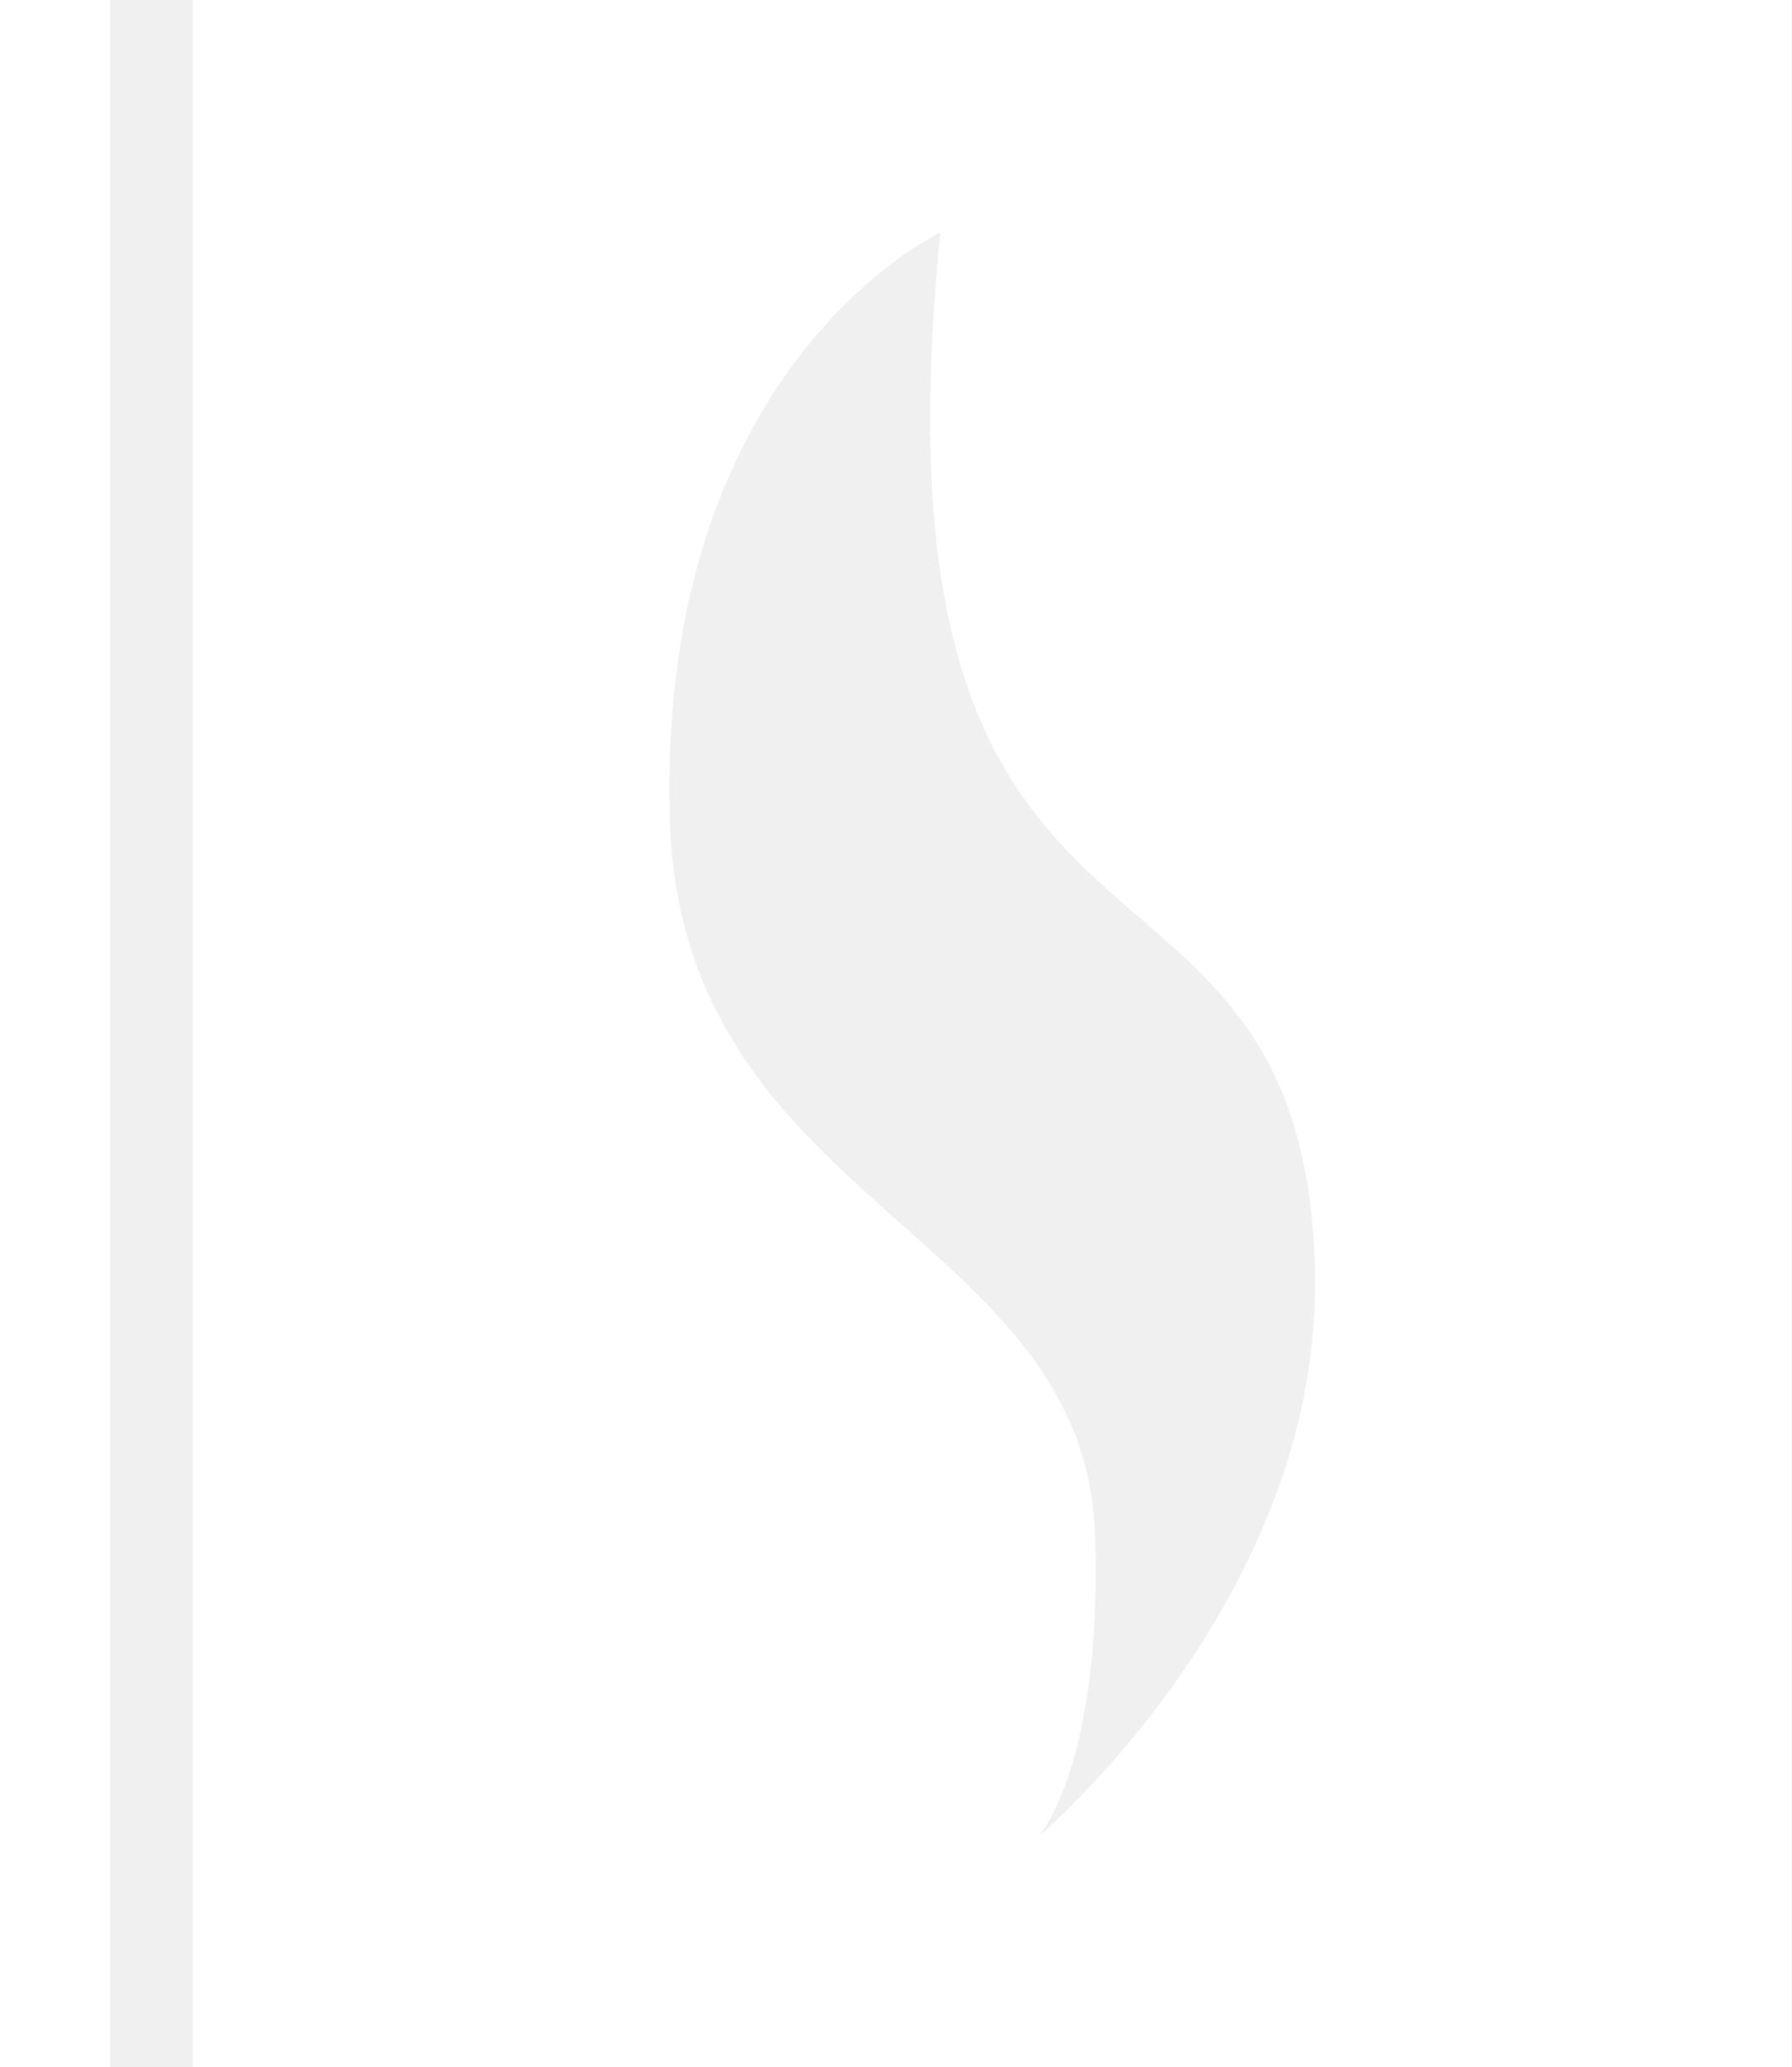
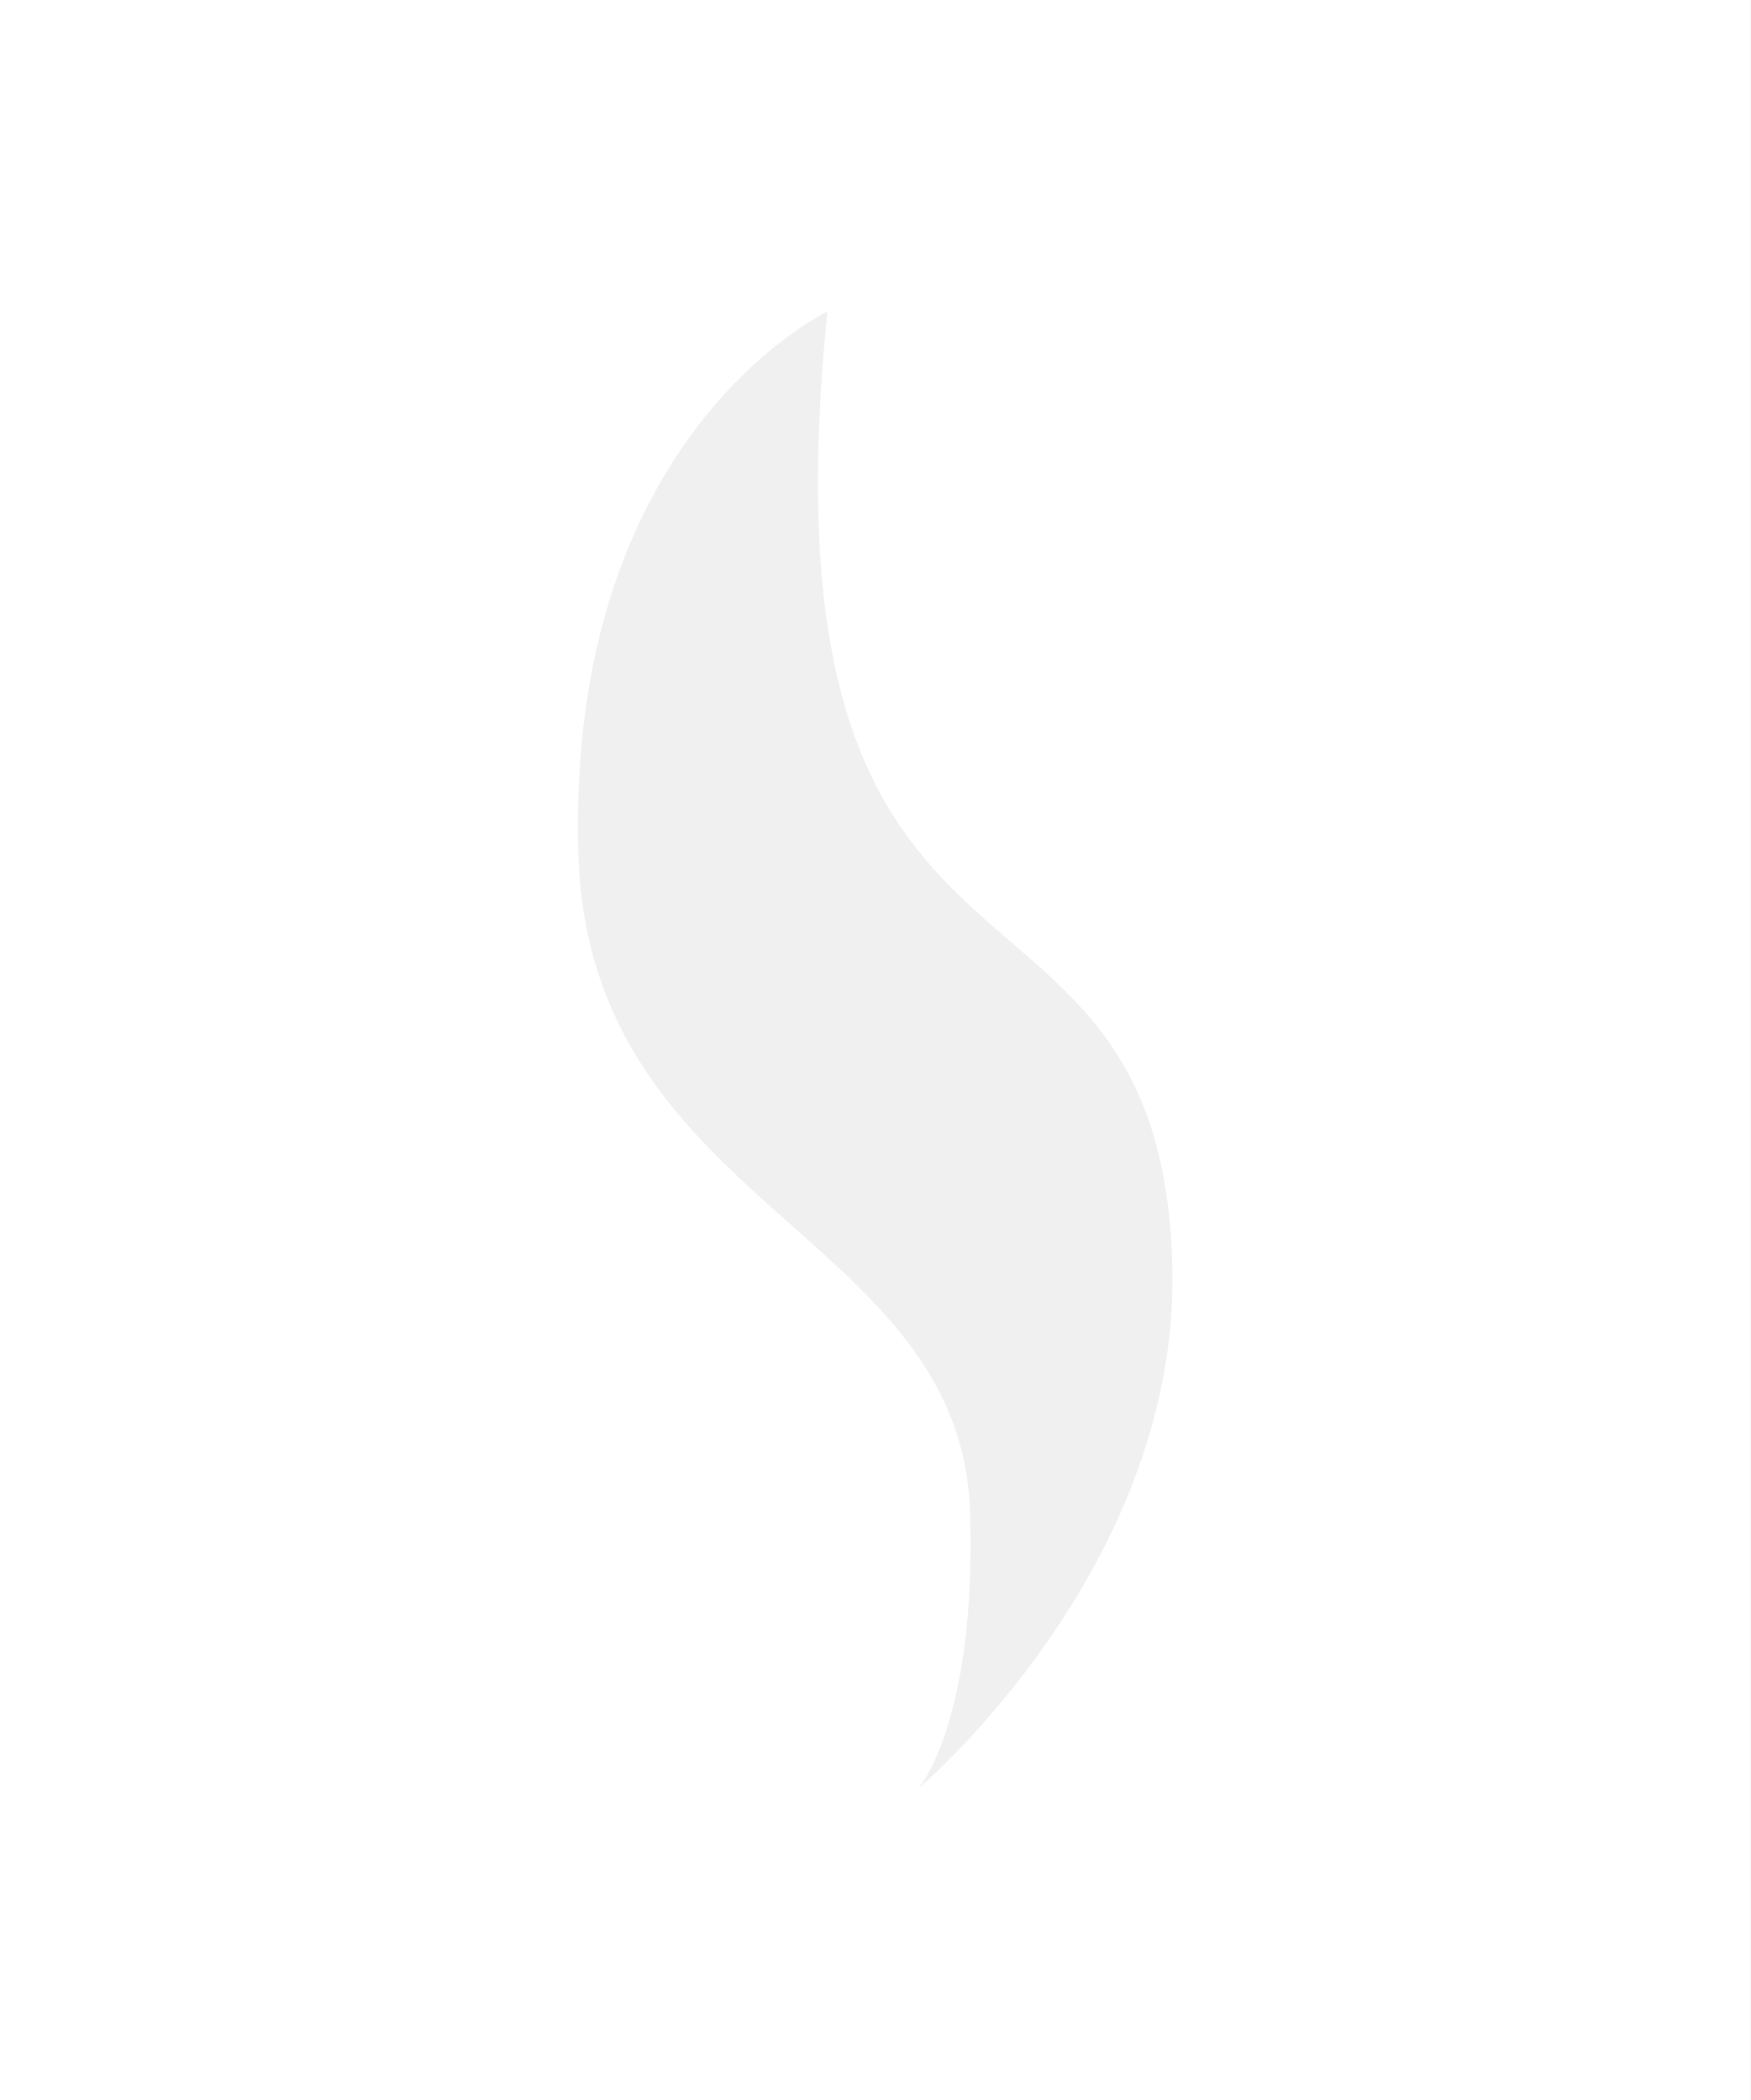
- <svg xmlns="http://www.w3.org/2000/svg" viewBox="0 0 51.86 59.84">
+ <svg xmlns="http://www.w3.org/2000/svg" viewBox="0 0 460 552">
  <defs>
    <style>.cls-1{fill:#fff;}</style>
  </defs>
  <g id="Layer_2" data-name="Layer 2">
    <g id="Layer_1-2" data-name="Layer 1">
-       <path class="cls-1" d="M5.58,0V59.84H51.86V0ZM30.09,53.14c.09-.12,1.81-2.26,1.61-8.65-.26-8.87-12-9.59-12.31-20.76-.4-13.17,7.83-17,7.83-17-2.39,23.61,10.43,16,10.84,29.94C38.34,46,30.42,52.85,30.09,53.14Z" />
-       <rect class="cls-1" width="3.19" height="59.84" />
+       <path class="cls-1" d="M0,0V552H460V0ZM241.36,470.1c.44-.51,15.19-18.12,13.58-72.34-2.21-74.12-100.18-80.2-102.95-173.41-3.28-110.07,65.45-142.46,65.45-142.46-20,197.31,87.15,133.42,90.63,250.22C310.42,411.24,242.41,469.21,241.36,470.1Z" />
    </g>
  </g>
</svg>
